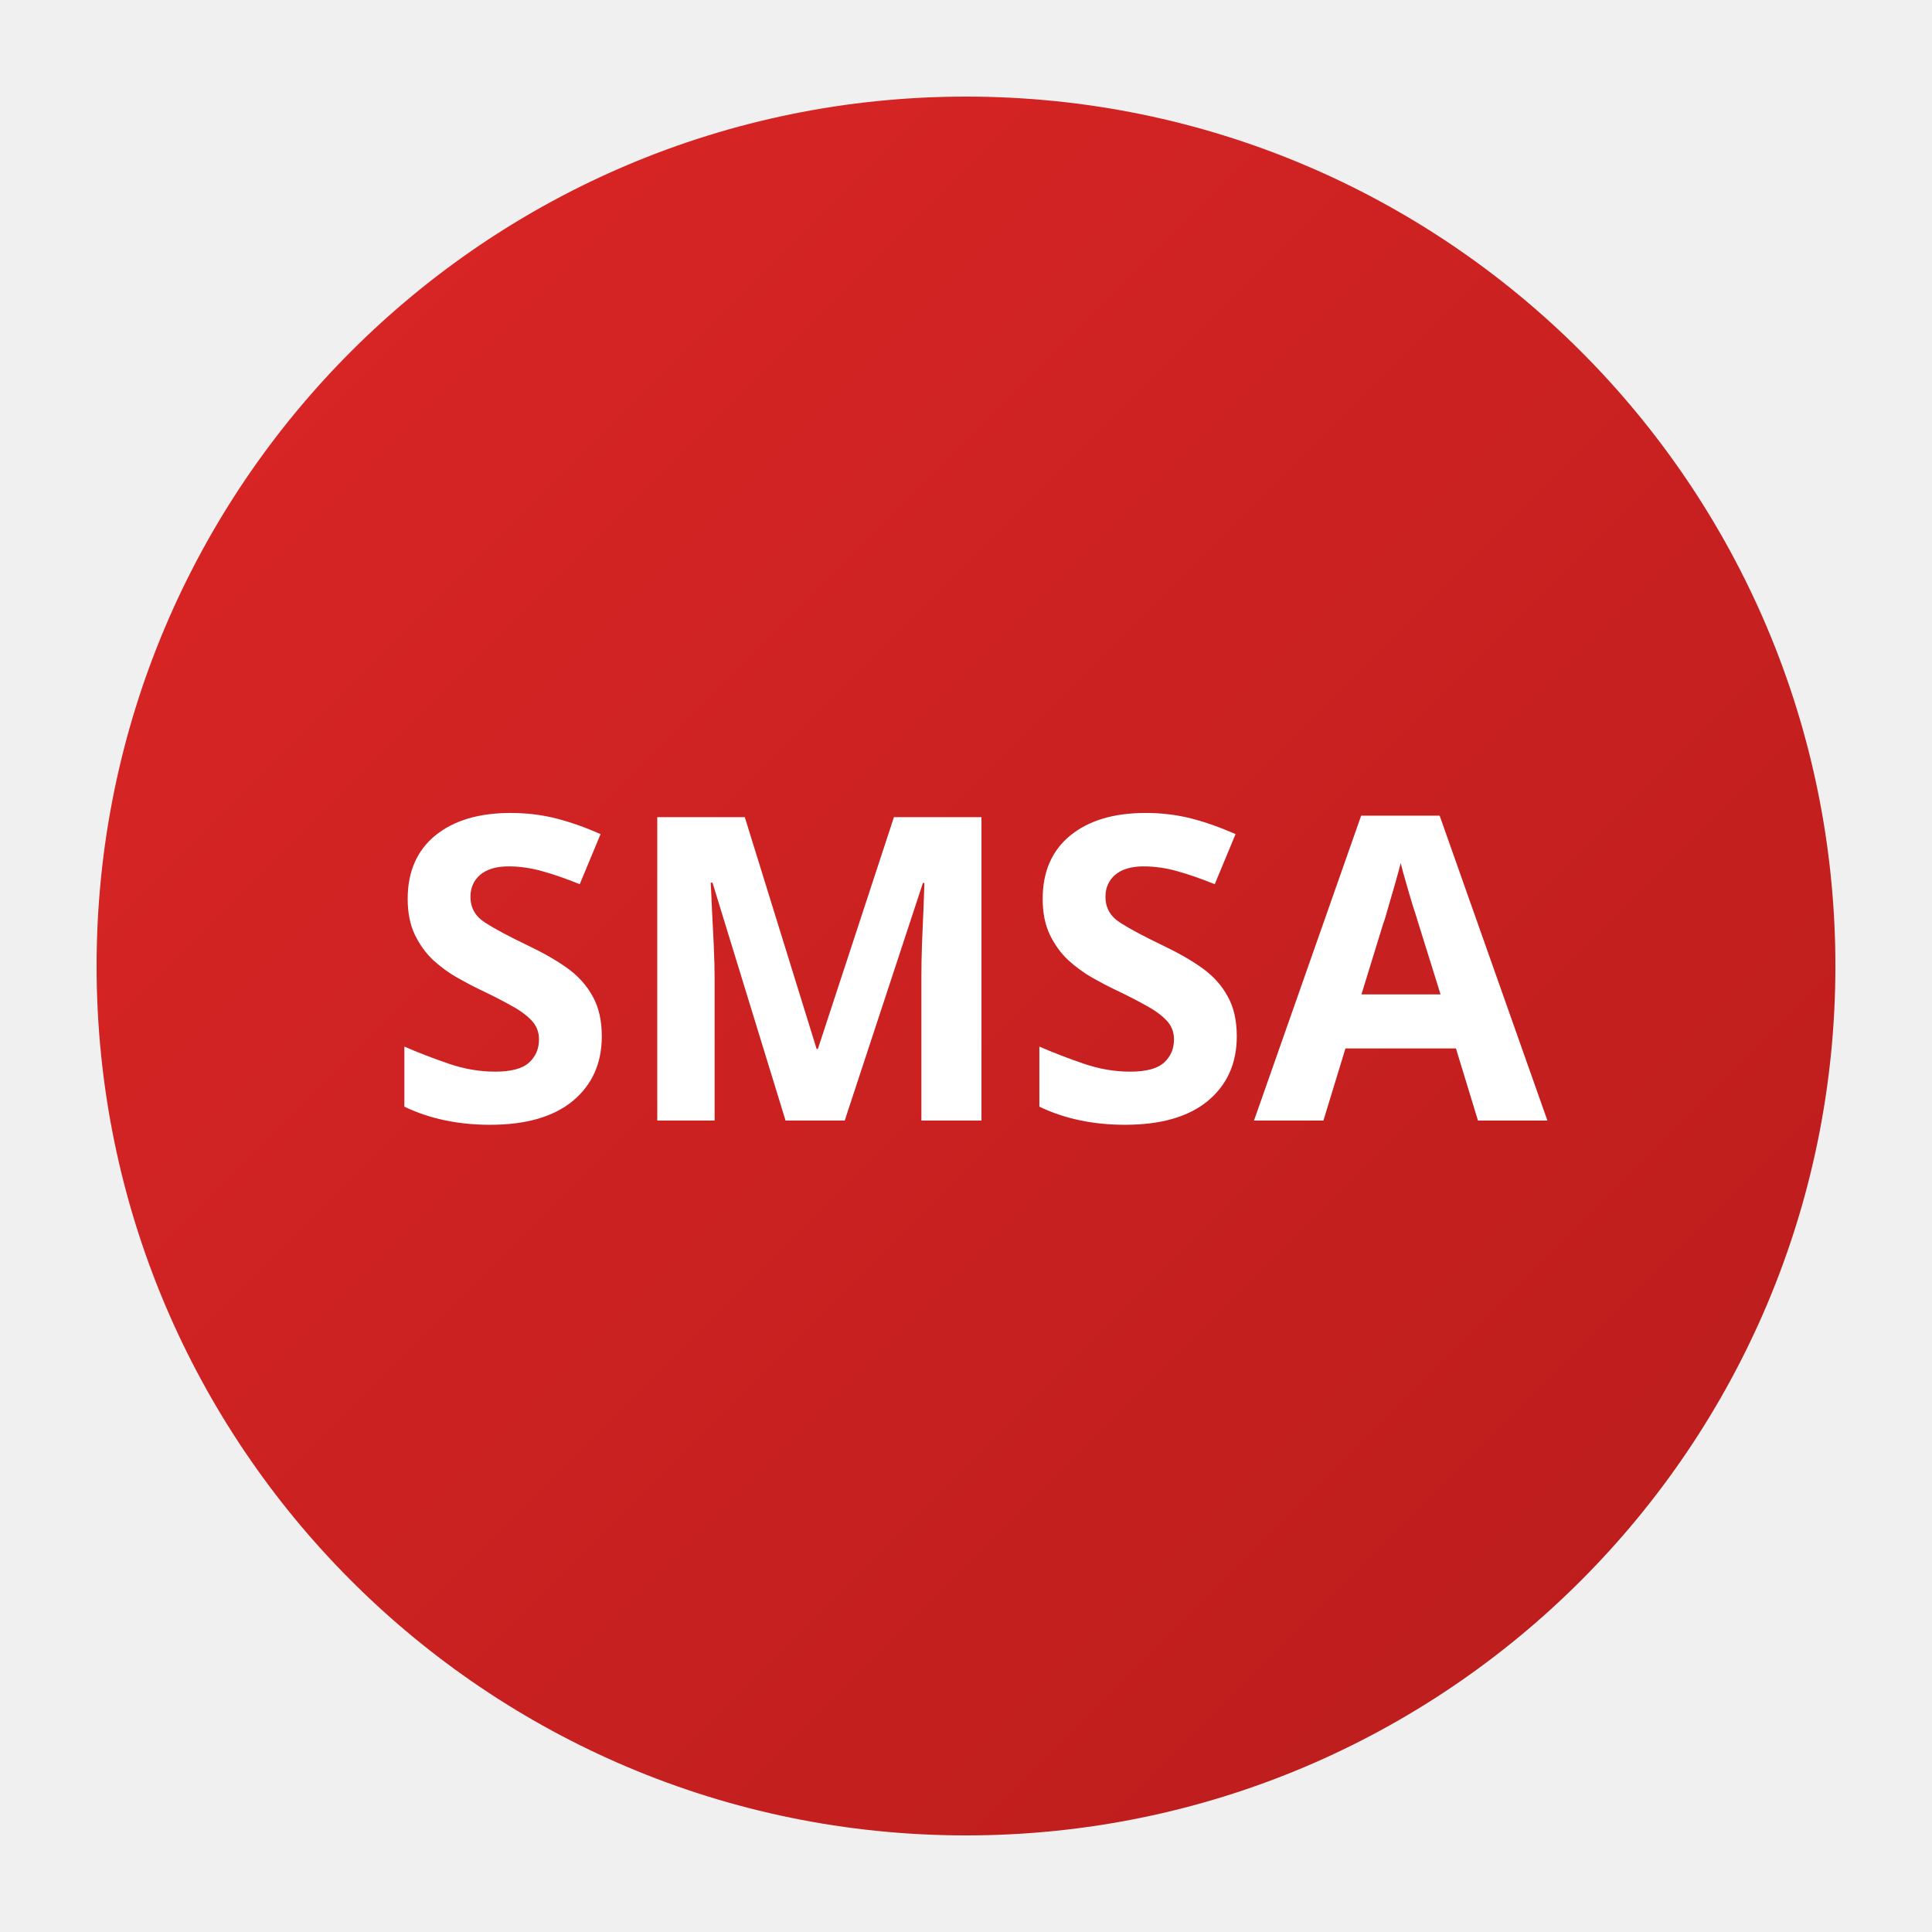
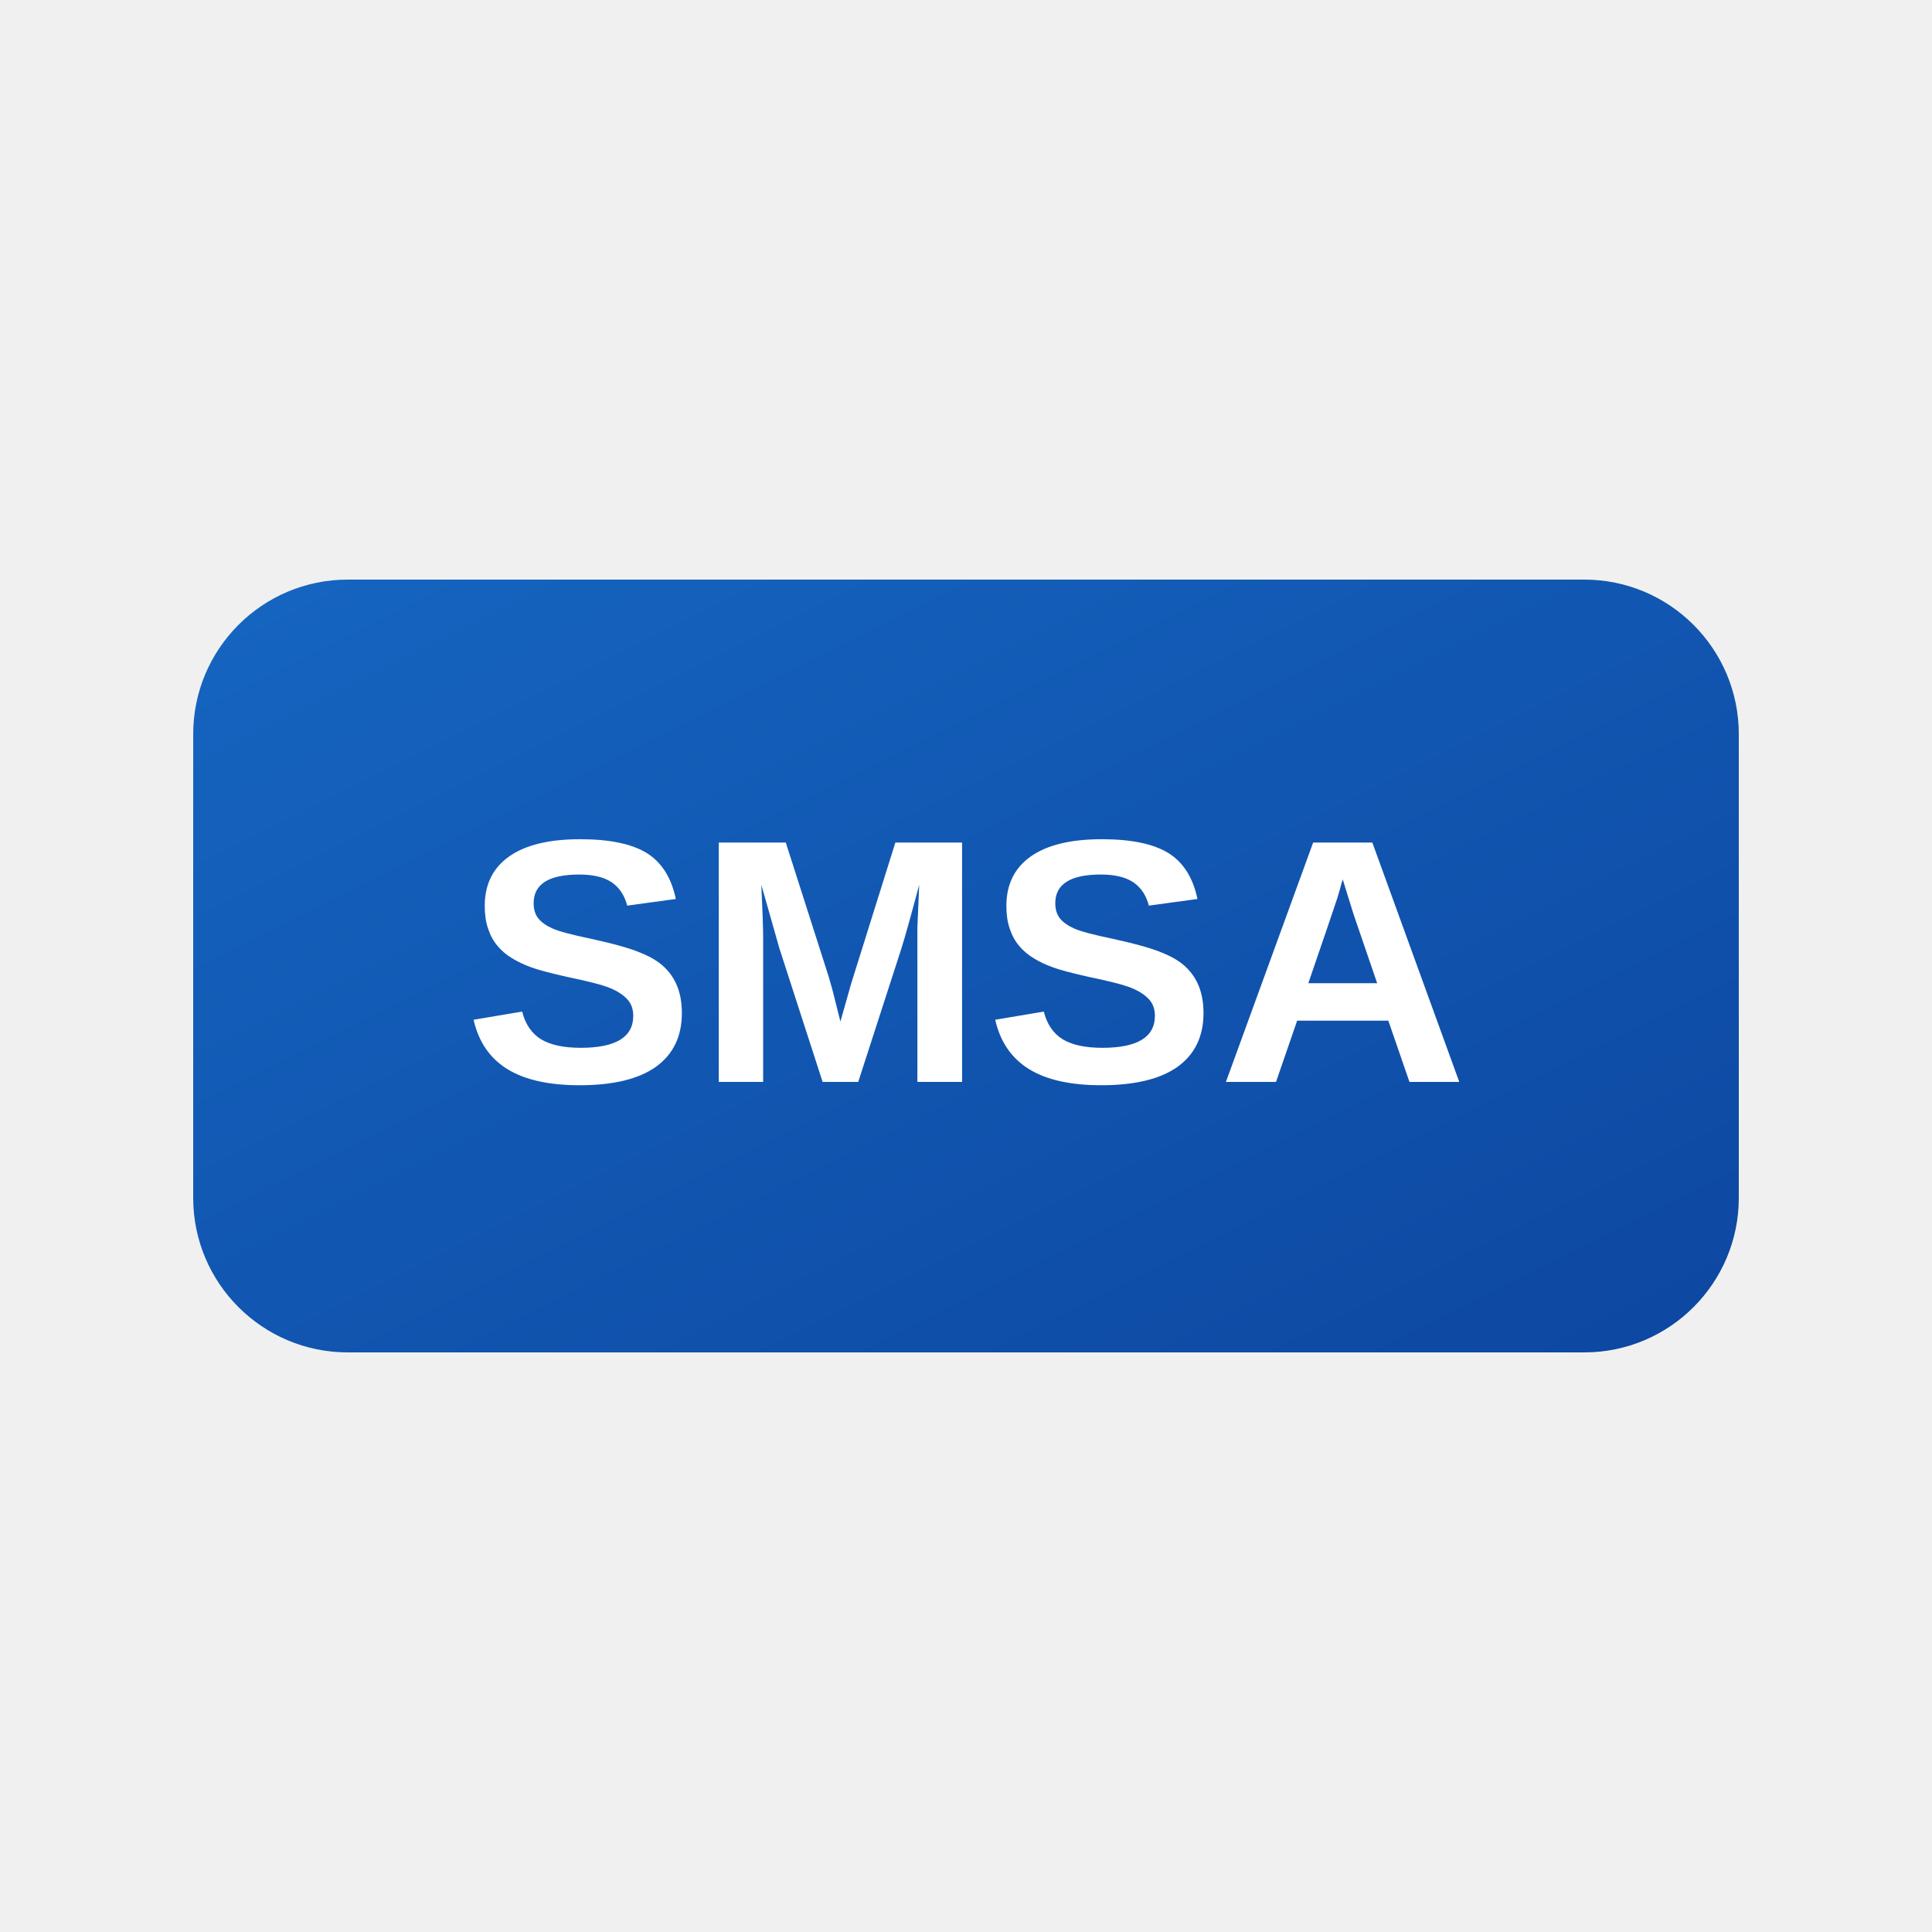
- <svg xmlns="http://www.w3.org/2000/svg" viewBox="0 0 100 100">
+ <svg xmlns="http://www.w3.org/2000/svg" viewBox="0 0 100 100" width="100" height="100">
  <defs>
    <linearGradient id="smsaGrad" x1="0%" y1="0%" x2="100%" y2="100%">
-       <stop offset="0%" style="stop-color:#dc2626" />
-       <stop offset="100%" style="stop-color:#b91c1c" />
+       <stop offset="0%" style="stop-color:#1565C0" />
+       <stop offset="100%" style="stop-color:#0D47A1" />
    </linearGradient>
  </defs>
-   <circle cx="50" cy="50" r="45" fill="url(#smsaGrad)" />
-   <text x="50" y="58" text-anchor="middle" fill="white" font-family="Arial Black" font-size="22" font-weight="bold">SMSA</text>
+   <rect x="10" y="30" width="80" height="40" rx="8" fill="url(#smsaGrad)" />
+   <text x="50" y="56" font-family="Arial, sans-serif" font-size="18" font-weight="bold" fill="#fff" text-anchor="middle">SMSA</text>
</svg>
